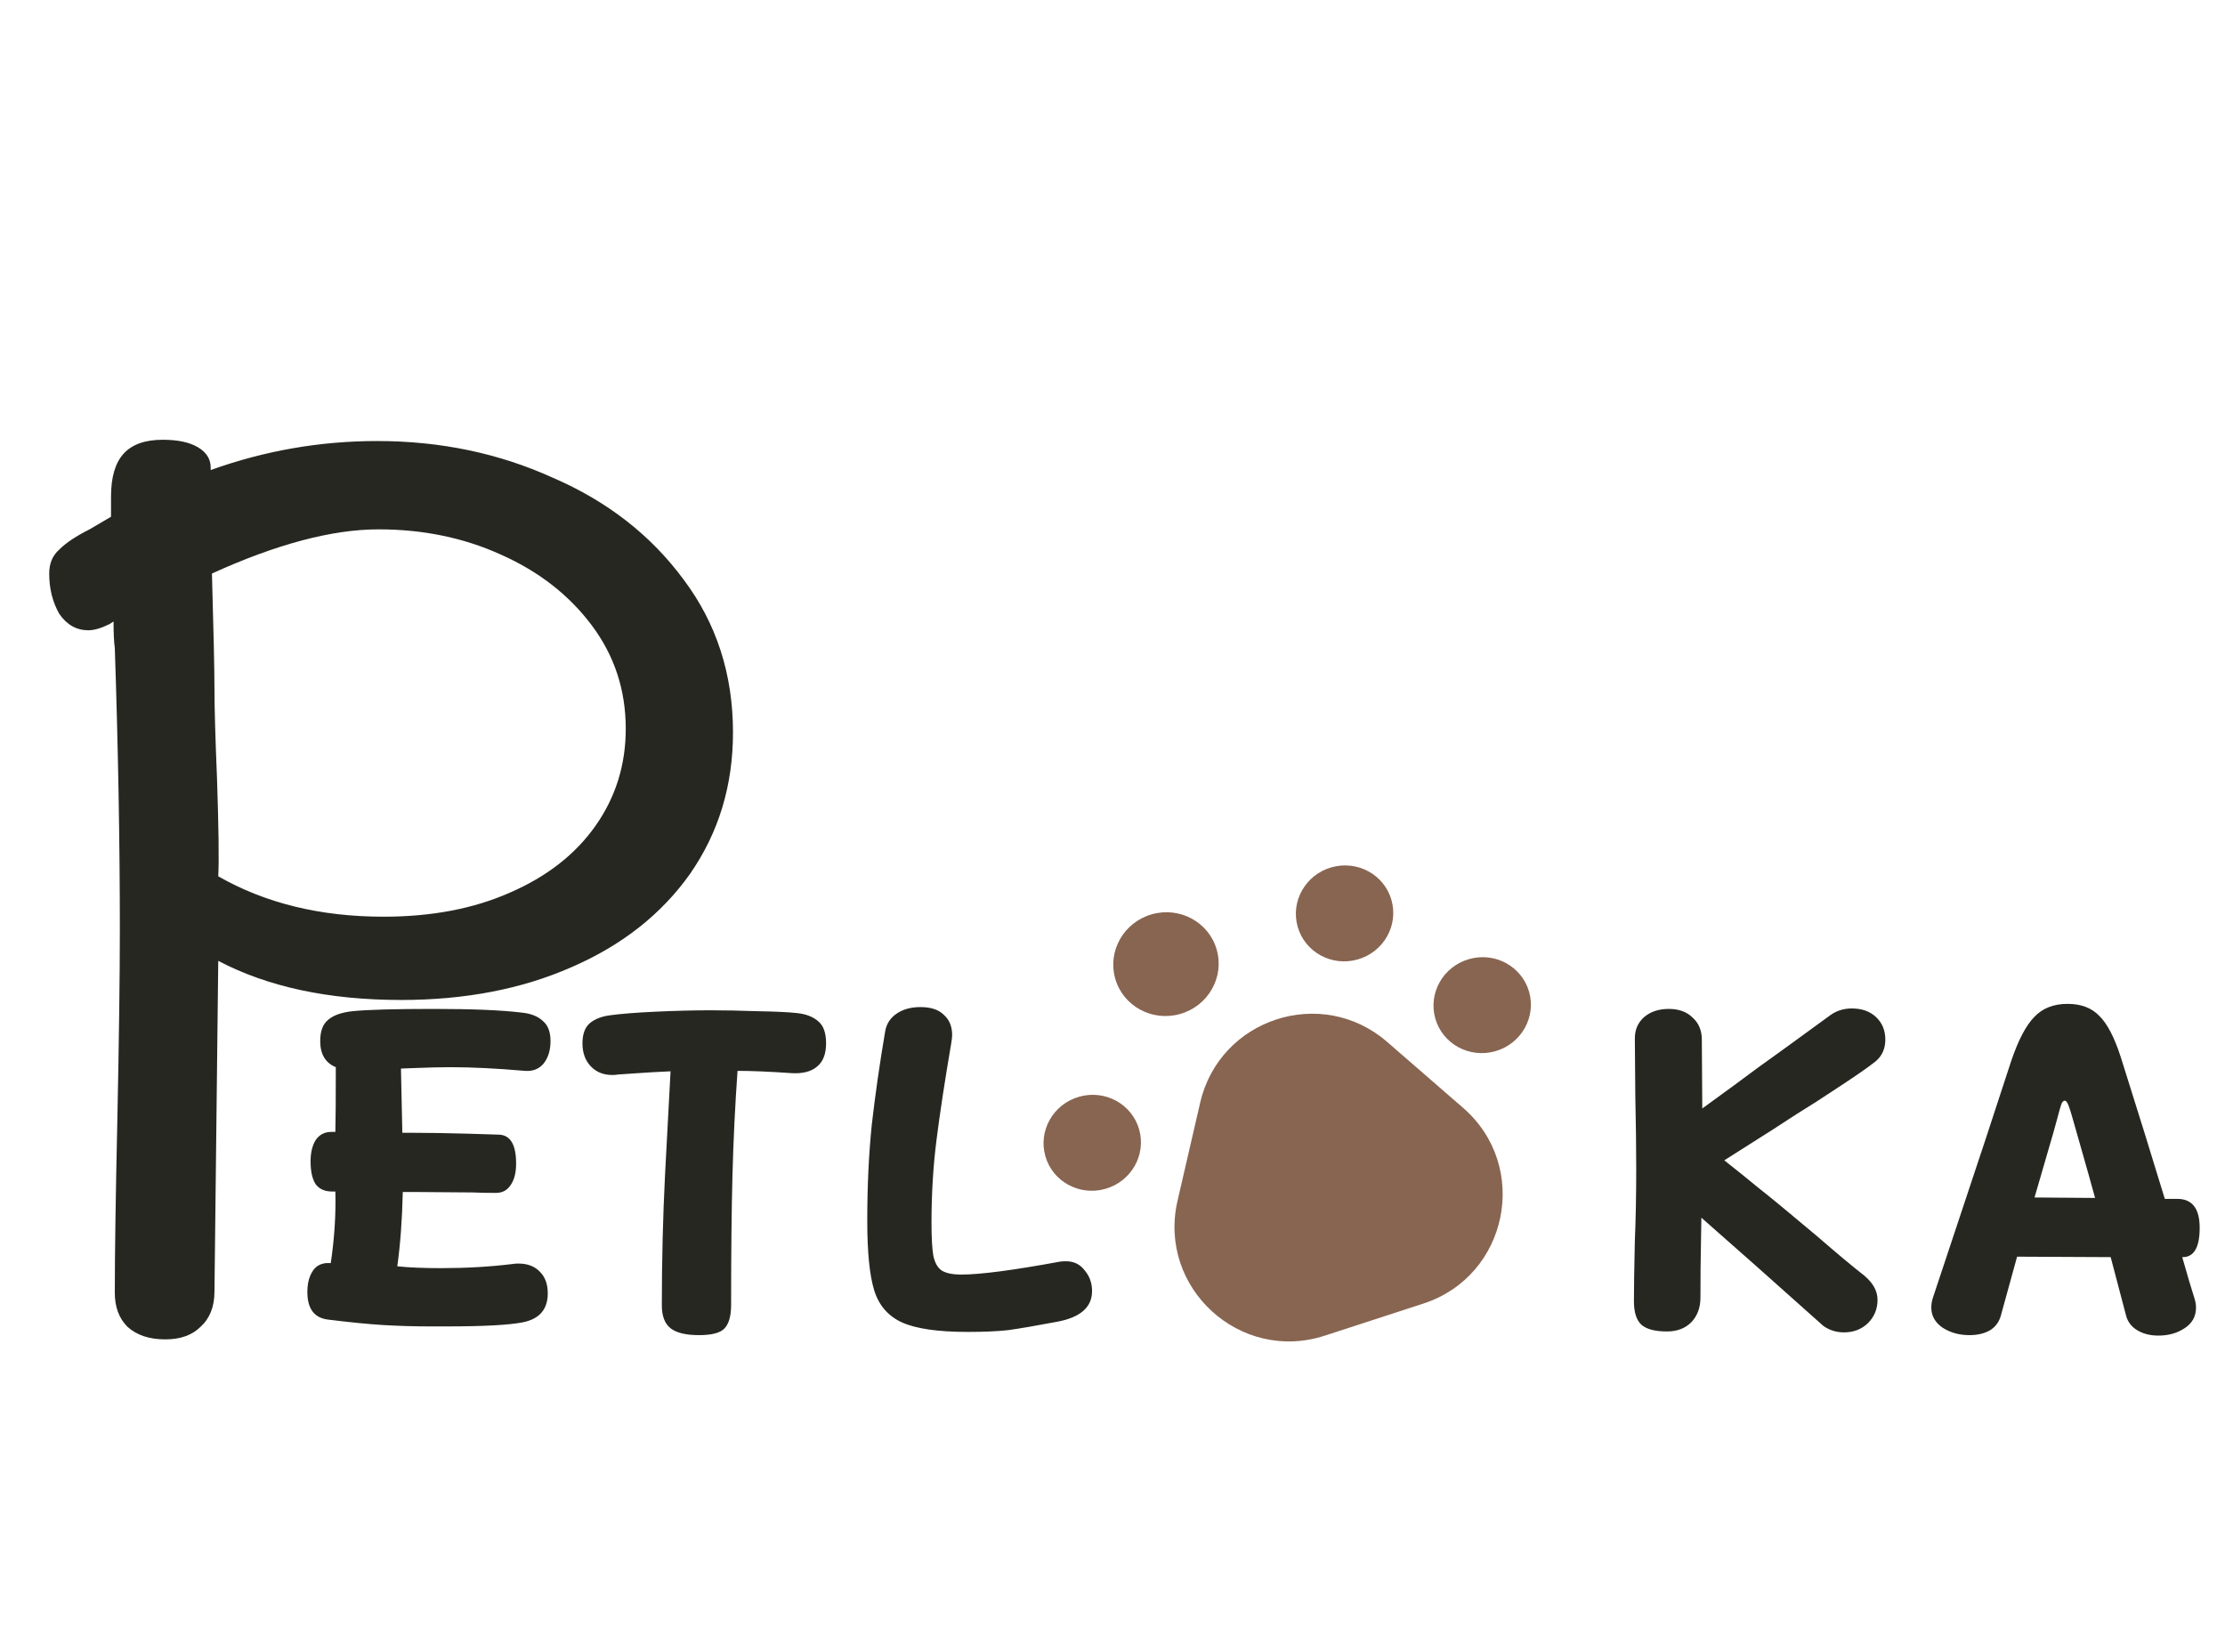
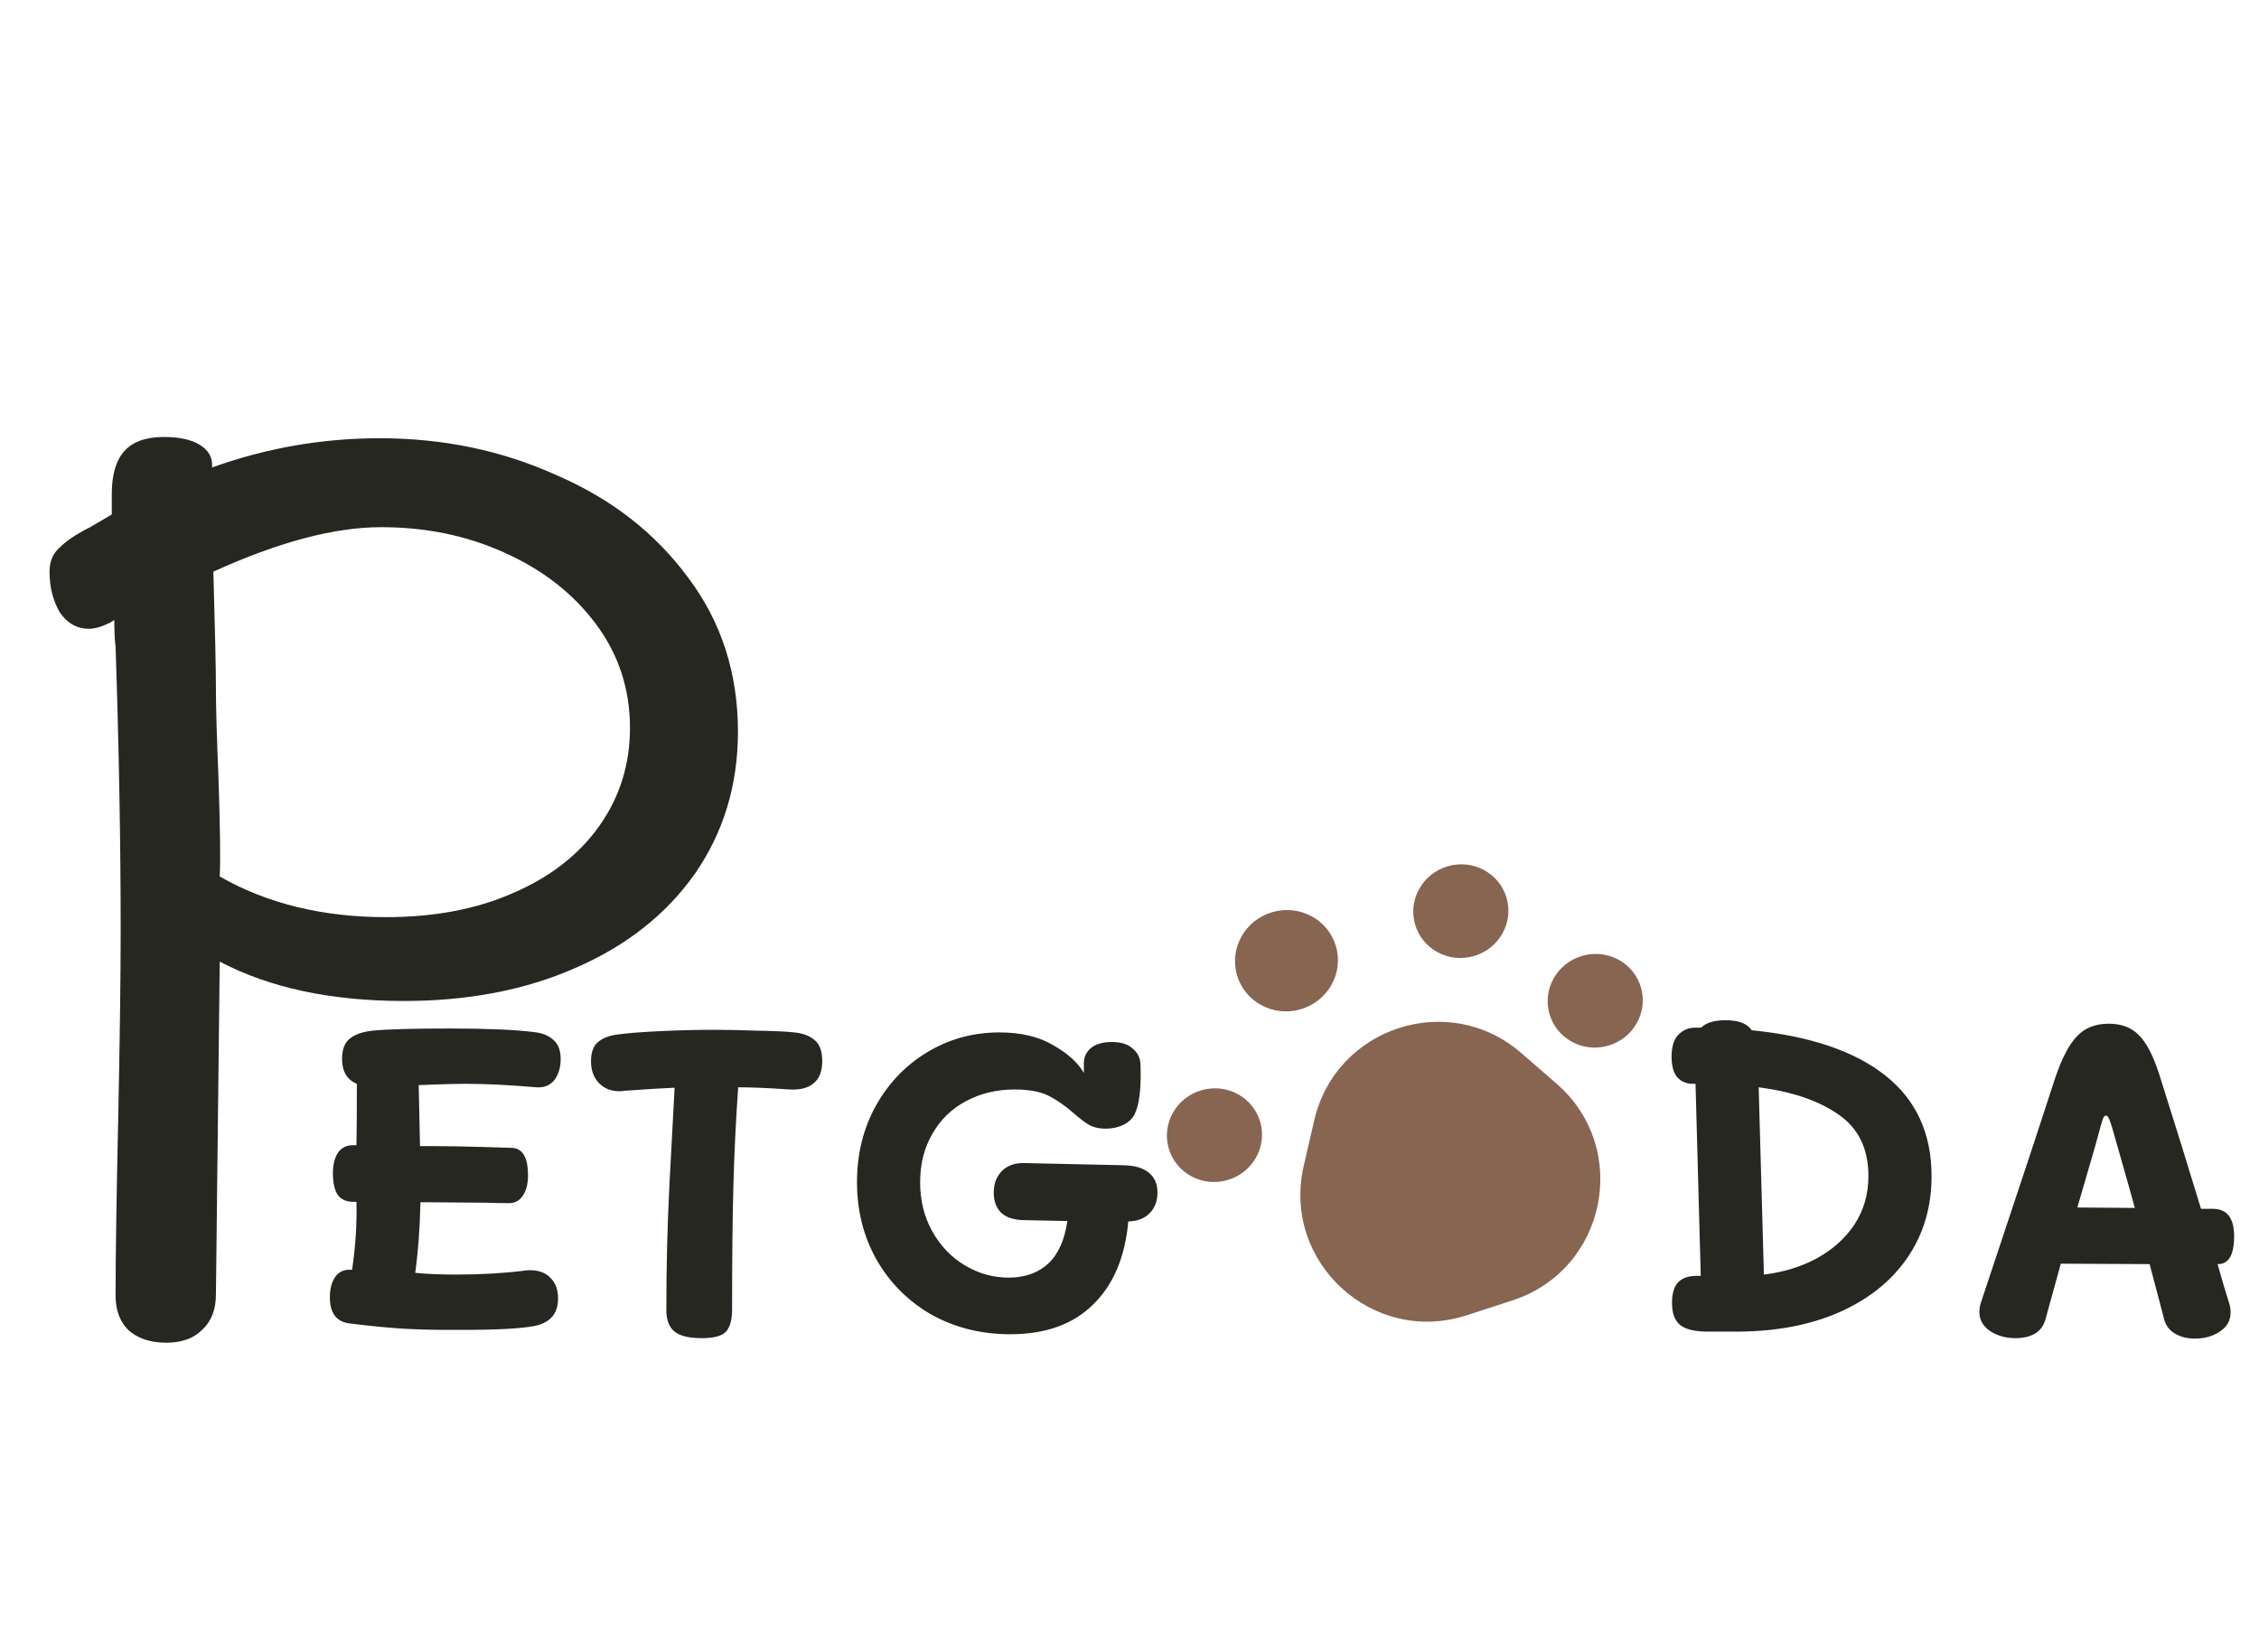
- <svg xmlns="http://www.w3.org/2000/svg" width="97" height="72" viewBox="0 0 97 72" fill="none">
-   <ellipse cx="47.617" cy="49.816" rx="2.126" ry="2.088" transform="rotate(-15.8852 47.6167 49.8156)" fill="#886551" />
-   <ellipse cx="64.617" cy="43.816" rx="2.126" ry="2.088" transform="rotate(-15.8852 64.6167 43.8156)" fill="#886551" />
-   <ellipse cx="58.617" cy="39.816" rx="2.126" ry="2.088" transform="rotate(-15.8852 58.6167 39.8156)" fill="#886551" />
-   <ellipse cx="50.831" cy="42.028" rx="2.301" ry="2.259" transform="rotate(-15.8852 50.8311 42.0277)" fill="#886551" />
-   <path d="M52.322 48.068C53.169 44.395 57.623 42.946 60.471 45.416L63.784 48.292C66.722 50.841 65.753 55.62 62.055 56.823L57.754 58.223C54.056 59.426 50.46 56.133 51.335 52.344L52.322 48.068Z" fill="#886551" />
-   <path d="M22.34 55.1C22.407 55.087 22.493 55.08 22.6 55.08C23 55.08 23.313 55.2 23.54 55.44C23.767 55.667 23.88 55.98 23.88 56.38C23.88 57.073 23.52 57.493 22.8 57.64C22.2 57.76 21.08 57.82 19.44 57.82H18.8C18.067 57.82 17.367 57.8 16.7 57.76C16.047 57.72 15.24 57.64 14.28 57.52C13.693 57.44 13.4 57.04 13.4 56.32C13.4 55.973 13.467 55.687 13.6 55.46C13.733 55.22 13.94 55.087 14.22 55.06H14.42C14.58 53.98 14.647 52.94 14.62 51.94H14.48C14.16 51.94 13.92 51.833 13.76 51.62C13.613 51.393 13.54 51.06 13.54 50.62C13.54 50.247 13.613 49.94 13.76 49.7C13.92 49.46 14.153 49.34 14.46 49.34H14.62C14.633 48.847 14.64 47.907 14.64 46.52C14.187 46.333 13.96 45.953 13.96 45.38C13.96 44.953 14.073 44.647 14.3 44.46C14.527 44.26 14.88 44.133 15.36 44.08C16.013 44.013 17.2 43.98 18.92 43.98C20.587 43.98 21.86 44.033 22.74 44.14C23.14 44.18 23.447 44.3 23.66 44.5C23.887 44.687 24 44.98 24 45.38C24 45.78 23.9 46.107 23.7 46.36C23.5 46.6 23.227 46.707 22.88 46.68C21.653 46.573 20.573 46.52 19.64 46.52C19.213 46.52 18.667 46.533 18 46.56L17.48 46.58L17.54 49.38H18C18.667 49.38 19.48 49.393 20.44 49.42L21.72 49.46C22.24 49.46 22.5 49.88 22.5 50.72C22.5 51.12 22.42 51.433 22.26 51.66C22.113 51.887 21.9 52 21.62 52C21.22 52 20.88 51.993 20.6 51.98L18 51.96H17.56C17.533 53.16 17.453 54.24 17.32 55.2C17.827 55.253 18.46 55.28 19.22 55.28C20.327 55.28 21.367 55.22 22.34 55.1ZM34.733 44.16C35.133 44.2 35.446 44.32 35.673 44.52C35.9 44.707 36.013 45.027 36.013 45.48C36.013 45.947 35.88 46.287 35.613 46.5C35.36 46.713 34.993 46.807 34.513 46.78C33.553 46.713 32.766 46.68 32.153 46.68C32.046 48.187 31.973 49.693 31.933 51.2C31.893 52.693 31.873 54.587 31.873 56.88C31.873 57.373 31.773 57.72 31.573 57.92C31.386 58.107 31.02 58.2 30.473 58.2C29.9 58.2 29.486 58.1 29.233 57.9C28.98 57.7 28.853 57.367 28.853 56.9C28.853 54.953 28.9 53.053 28.993 51.2L29.233 46.7C28.646 46.727 28.173 46.753 27.813 46.78L26.933 46.84C26.88 46.853 26.8 46.86 26.693 46.86C26.306 46.86 25.993 46.733 25.753 46.48C25.513 46.227 25.393 45.893 25.393 45.48C25.393 45.093 25.493 44.807 25.693 44.62C25.906 44.433 26.2 44.313 26.573 44.26C27.053 44.193 27.726 44.14 28.593 44.1C29.46 44.06 30.26 44.04 30.993 44.04C31.593 44.04 32.273 44.053 33.033 44.08C33.806 44.093 34.373 44.12 34.733 44.16ZM42.189 58.06C40.883 58.06 39.923 57.92 39.309 57.64C38.709 57.36 38.309 56.893 38.109 56.24C37.909 55.587 37.809 54.58 37.809 53.22C37.809 51.687 37.876 50.28 38.009 49C38.156 47.72 38.349 46.373 38.589 44.96C38.643 44.64 38.803 44.387 39.069 44.2C39.349 44 39.703 43.9 40.129 43.9C40.583 43.9 40.923 44.013 41.149 44.24C41.389 44.453 41.509 44.747 41.509 45.12C41.509 45.2 41.496 45.32 41.469 45.48C41.189 47.12 40.976 48.52 40.829 49.68C40.683 50.827 40.609 52.033 40.609 53.3C40.609 53.953 40.636 54.433 40.689 54.74C40.756 55.047 40.876 55.26 41.049 55.38C41.236 55.5 41.523 55.56 41.909 55.56C42.736 55.56 44.163 55.373 46.189 55C46.256 54.987 46.349 54.98 46.469 54.98C46.816 54.98 47.089 55.113 47.289 55.38C47.503 55.633 47.609 55.933 47.609 56.28C47.609 56.987 47.096 57.433 46.069 57.62C45.149 57.793 44.449 57.913 43.969 57.98C43.503 58.033 42.909 58.06 42.189 58.06ZM81.292 55.62C81.665 55.94 81.852 56.287 81.852 56.66C81.852 57.06 81.712 57.4 81.432 57.68C81.152 57.947 80.805 58.08 80.392 58.08C80.059 58.08 79.759 57.987 79.492 57.8L76.552 55.18L74.172 53.08L74.152 54.32C74.139 54.88 74.132 55.627 74.132 56.56C74.132 57 73.999 57.36 73.732 57.64C73.465 57.907 73.112 58.04 72.672 58.04C72.165 58.04 71.799 57.947 71.572 57.76C71.345 57.56 71.232 57.213 71.232 56.72C71.232 56.147 71.245 55.273 71.272 54.1C71.312 53.14 71.332 52.087 71.332 50.94C71.332 50.073 71.319 49.013 71.292 47.76L71.272 45.26C71.272 44.887 71.405 44.58 71.672 44.34C71.952 44.1 72.312 43.98 72.752 43.98C73.192 43.98 73.539 44.107 73.792 44.36C74.059 44.6 74.192 44.92 74.192 45.32L74.212 48.32C75.279 47.547 76.079 46.96 76.612 46.56L77.972 45.58L79.812 44.24C80.079 44.053 80.385 43.96 80.732 43.96C81.172 43.96 81.525 44.087 81.792 44.34C82.059 44.593 82.192 44.92 82.192 45.32C82.192 45.72 82.045 46.04 81.752 46.28C81.445 46.52 80.999 46.833 80.412 47.22C79.839 47.593 79.432 47.86 79.192 48.02L78.332 48.56C77.559 49.067 76.852 49.52 76.212 49.92C75.585 50.32 75.239 50.54 75.172 50.58C75.745 51.033 76.225 51.42 76.612 51.74C76.999 52.047 77.312 52.3 77.552 52.5L78.132 52.98C78.065 52.927 78.432 53.233 79.232 53.9C80.045 54.607 80.732 55.18 81.292 55.62ZM95.436 55.84L95.676 56.62C95.716 56.753 95.736 56.88 95.736 57C95.736 57.387 95.569 57.687 95.236 57.9C94.916 58.113 94.536 58.22 94.096 58.22C93.749 58.22 93.449 58.147 93.196 58C92.943 57.853 92.776 57.647 92.696 57.38L92.016 54.8L87.936 54.78L87.236 57.32C87.156 57.627 86.989 57.853 86.736 58C86.496 58.133 86.203 58.2 85.856 58.2C85.416 58.2 85.029 58.093 84.696 57.88C84.363 57.653 84.196 57.36 84.196 57C84.196 56.867 84.216 56.733 84.256 56.6L86.556 49.68L87.676 46.26C87.983 45.353 88.316 44.713 88.676 44.34C89.036 43.953 89.523 43.76 90.136 43.76C90.723 43.76 91.183 43.933 91.516 44.28C91.863 44.613 92.176 45.213 92.456 46.08C93.189 48.4 93.829 50.46 94.376 52.26H94.916C95.569 52.26 95.896 52.68 95.896 53.52C95.896 54.373 95.649 54.8 95.156 54.8H95.136L95.436 55.84ZM91.336 52.22L91.076 51.28L90.576 49.52L90.376 48.82C90.296 48.527 90.229 48.313 90.176 48.18C90.123 48.047 90.069 47.98 90.016 47.98C89.949 47.98 89.896 48.04 89.856 48.16C89.816 48.28 89.756 48.493 89.676 48.8L89.516 49.38L88.696 52.2L91.336 52.22Z" fill="#262721" />
-   <path d="M16.445 19.225C19.195 19.225 21.743 19.757 24.09 20.82C26.473 21.847 28.38 23.332 29.81 25.275C31.24 27.182 31.955 29.4 31.955 31.93C31.955 34.24 31.332 36.293 30.085 38.09C28.838 39.85 27.115 41.207 24.915 42.16C22.752 43.113 20.277 43.59 17.49 43.59C14.337 43.59 11.678 43.022 9.515 41.885L9.35 56.295C9.35 56.955 9.148 57.468 8.745 57.835C8.378 58.202 7.865 58.385 7.205 58.385C6.508 58.385 5.958 58.202 5.555 57.835C5.188 57.468 5.005 56.973 5.005 56.35C5.005 54.663 5.042 52.17 5.115 48.87C5.188 45.35 5.225 42.563 5.225 40.51C5.225 36.733 5.152 32.645 5.005 28.245C4.968 27.988 4.95 27.603 4.95 27.09L4.785 27.2C4.418 27.383 4.107 27.475 3.85 27.475C3.337 27.475 2.915 27.237 2.585 26.76C2.292 26.247 2.145 25.66 2.145 25C2.145 24.56 2.292 24.212 2.585 23.955C2.878 23.662 3.318 23.368 3.905 23.075L4.84 22.525V21.645C4.84 20.802 5.023 20.178 5.39 19.775C5.757 19.372 6.325 19.17 7.095 19.17C7.755 19.17 8.268 19.28 8.635 19.5C9.002 19.72 9.185 20.013 9.185 20.38V20.49C11.532 19.647 13.952 19.225 16.445 19.225ZM16.72 39.96C18.81 39.96 20.643 39.612 22.22 38.915C23.833 38.218 25.08 37.247 25.96 36C26.84 34.753 27.28 33.342 27.28 31.765C27.28 30.078 26.785 28.575 25.795 27.255C24.805 25.935 23.485 24.908 21.835 24.175C20.222 23.442 18.443 23.075 16.5 23.075C14.483 23.075 12.063 23.717 9.24 25C9.313 27.567 9.35 29.253 9.35 30.06C9.35 30.867 9.387 32.15 9.46 33.91C9.533 36.073 9.552 37.503 9.515 38.2C11.568 39.373 13.97 39.96 16.72 39.96Z" fill="#262721" />
+ <svg xmlns="http://www.w3.org/2000/svg" width="249" height="182" viewBox="0 0 249 182" fill="none">
+   <ellipse cx="133.866" cy="125.107" rx="5.25" ry="5.154" transform="rotate(-15.8852 133.866 125.107)" fill="#886551" />
+   <ellipse cx="175.835" cy="110.295" rx="5.25" ry="5.154" transform="rotate(-15.8852 175.835 110.295)" fill="#886551" />
+   <ellipse cx="161.022" cy="100.42" rx="5.25" ry="5.154" transform="rotate(-15.8852 161.022 100.42)" fill="#886551" />
+   <ellipse cx="141.802" cy="105.881" rx="5.68" ry="5.576" transform="rotate(-15.8852 141.802 105.881)" fill="#886551" />
+   <path d="M144.862 123.477C147.236 113.191 159.706 109.133 167.679 116.052L171.568 119.427C179.792 126.563 177.079 139.944 166.725 143.313L161.678 144.956C151.324 148.325 141.255 139.104 143.704 128.495L144.862 123.477Z" fill="#886551" />
+   <path d="M57.816 140.04C57.976 140.008 58.184 139.992 58.44 139.992C59.4 139.992 60.152 140.28 60.696 140.856C61.24 141.4 61.512 142.152 61.512 143.112C61.512 144.776 60.648 145.784 58.92 146.136C57.48 146.424 54.792 146.568 50.856 146.568H49.32C47.56 146.568 45.88 146.52 44.28 146.424C42.712 146.328 40.776 146.136 38.472 145.848C37.064 145.656 36.36 144.696 36.36 142.968C36.36 142.136 36.52 141.448 36.84 140.904C37.16 140.328 37.656 140.008 38.328 139.944H38.808C39.192 137.352 39.352 134.856 39.288 132.456H38.952C38.184 132.456 37.608 132.2 37.224 131.688C36.872 131.144 36.696 130.344 36.696 129.288C36.696 128.392 36.872 127.656 37.224 127.08C37.608 126.504 38.168 126.216 38.904 126.216H39.288C39.32 125.032 39.336 122.776 39.336 119.448C38.248 119 37.704 118.088 37.704 116.712C37.704 115.688 37.976 114.952 38.52 114.504C39.064 114.024 39.912 113.72 41.064 113.592C42.632 113.432 45.48 113.352 49.608 113.352C53.608 113.352 56.664 113.48 58.776 113.736C59.736 113.832 60.472 114.12 60.984 114.6C61.528 115.048 61.8 115.752 61.8 116.712C61.8 117.672 61.56 118.456 61.08 119.064C60.6 119.64 59.944 119.896 59.112 119.832C56.168 119.576 53.576 119.448 51.336 119.448C50.312 119.448 49 119.48 47.4 119.544L46.152 119.592L46.296 126.312H47.4C49 126.312 50.952 126.344 53.256 126.408L56.328 126.504C57.576 126.504 58.2 127.512 58.2 129.528C58.2 130.488 58.008 131.24 57.624 131.784C57.272 132.328 56.76 132.6 56.088 132.6C55.128 132.6 54.312 132.584 53.64 132.552L47.4 132.504H46.344C46.28 135.384 46.088 137.976 45.768 140.28C46.984 140.408 48.504 140.472 50.328 140.472C52.984 140.472 55.48 140.328 57.816 140.04ZM87.559 113.784C88.519 113.88 89.271 114.168 89.815 114.648C90.359 115.096 90.631 115.864 90.631 116.952C90.631 118.072 90.311 118.888 89.671 119.4C89.063 119.912 88.183 120.136 87.031 120.072C84.727 119.912 82.839 119.832 81.367 119.832C81.111 123.448 80.935 127.064 80.839 130.68C80.743 134.264 80.695 138.808 80.695 144.312C80.695 145.496 80.455 146.328 79.975 146.808C79.527 147.256 78.647 147.48 77.335 147.48C75.959 147.48 74.967 147.24 74.359 146.76C73.751 146.28 73.447 145.48 73.447 144.36C73.447 139.688 73.559 135.128 73.783 130.68L74.359 119.88C72.951 119.944 71.815 120.008 70.951 120.072L68.839 120.216C68.711 120.248 68.519 120.264 68.263 120.264C67.335 120.264 66.583 119.96 66.007 119.352C65.431 118.744 65.143 117.944 65.143 116.952C65.143 116.024 65.383 115.336 65.863 114.888C66.375 114.44 67.079 114.152 67.975 114.024C69.127 113.864 70.743 113.736 72.823 113.64C74.903 113.544 76.823 113.496 78.583 113.496C80.023 113.496 81.655 113.528 83.479 113.592C85.335 113.624 86.695 113.688 87.559 113.784ZM127.583 131.448C127.583 132.376 127.295 133.128 126.719 133.704C126.175 134.28 125.391 134.584 124.367 134.616C124.015 138.552 122.719 141.608 120.479 143.784C118.271 145.96 115.231 147.048 111.359 147.048C108.159 147.048 105.263 146.328 102.671 144.888C100.111 143.416 98.094 141.4 96.623 138.84C95.183 136.28 94.463 133.432 94.463 130.296C94.463 127.192 95.15 124.392 96.526 121.896C97.934 119.368 99.838 117.384 102.239 115.944C104.639 114.504 107.279 113.784 110.159 113.784C112.527 113.784 114.495 114.248 116.062 115.176C117.663 116.072 118.799 117.096 119.471 118.248V117.144C119.471 116.504 119.727 115.96 120.239 115.512C120.783 115.064 121.551 114.84 122.543 114.84C123.567 114.84 124.335 115.08 124.847 115.56C125.391 116.008 125.679 116.584 125.711 117.288C125.807 119.944 125.583 121.8 125.039 122.856C124.751 123.368 124.319 123.752 123.743 124.008C123.199 124.264 122.575 124.392 121.871 124.392C121.231 124.392 120.671 124.28 120.191 124.056C119.711 123.8 119.087 123.336 118.319 122.664C117.455 121.896 116.559 121.272 115.631 120.792C114.703 120.312 113.439 120.072 111.839 120.072C109.855 120.072 108.063 120.504 106.463 121.368C104.895 122.2 103.663 123.4 102.767 124.968C101.871 126.504 101.423 128.28 101.423 130.296C101.423 132.312 101.871 134.12 102.767 135.72C103.663 137.32 104.863 138.568 106.367 139.464C107.871 140.36 109.471 140.808 111.167 140.808C112.959 140.808 114.415 140.296 115.535 139.272C116.655 138.216 117.359 136.648 117.647 134.568L112.799 134.472C111.679 134.44 110.847 134.152 110.303 133.608C109.791 133.064 109.535 132.344 109.535 131.448C109.535 130.456 109.839 129.656 110.447 129.048C111.055 128.44 111.887 128.152 112.943 128.184L123.887 128.424C125.103 128.456 126.015 128.728 126.623 129.24C127.263 129.752 127.583 130.488 127.583 131.448ZM193.083 113.544C199.515 114.184 204.427 115.848 207.819 118.536C211.211 121.224 212.907 124.92 212.907 129.624C212.907 133.048 212.011 136.056 210.219 138.648C208.459 141.208 205.947 143.208 202.683 144.648C199.451 146.056 195.675 146.76 191.355 146.76H188.235C186.827 146.76 185.819 146.52 185.211 146.04C184.603 145.56 184.299 144.744 184.299 143.592C184.299 142.6 184.507 141.864 184.923 141.384C185.371 140.872 186.059 140.616 186.987 140.616H187.467L186.891 119.448H186.603C185.899 119.448 185.323 119.208 184.875 118.728C184.459 118.216 184.251 117.464 184.251 116.472C184.251 115.384 184.491 114.584 184.971 114.072C185.483 113.528 186.123 113.256 186.891 113.256H187.515C188.059 112.712 188.955 112.44 190.203 112.44C191.643 112.44 192.603 112.808 193.083 113.544ZM194.427 140.472C196.571 140.216 198.507 139.624 200.235 138.696C201.995 137.736 203.387 136.488 204.411 134.952C205.435 133.384 205.947 131.608 205.947 129.624C205.947 126.616 204.859 124.36 202.683 122.856C200.507 121.32 197.563 120.312 193.851 119.832L194.427 140.472ZM245.153 141.816L245.729 143.688C245.825 144.008 245.873 144.312 245.873 144.6C245.873 145.528 245.473 146.248 244.673 146.76C243.905 147.272 242.993 147.528 241.937 147.528C241.105 147.528 240.385 147.352 239.777 147C239.169 146.648 238.769 146.152 238.577 145.512L236.945 139.32L227.153 139.272L225.473 145.368C225.281 146.104 224.881 146.648 224.273 147C223.697 147.32 222.993 147.48 222.161 147.48C221.105 147.48 220.177 147.224 219.377 146.712C218.577 146.168 218.177 145.464 218.177 144.6C218.177 144.28 218.225 143.96 218.321 143.64L223.841 127.032L226.529 118.824C227.265 116.648 228.065 115.112 228.929 114.216C229.793 113.288 230.961 112.824 232.433 112.824C233.841 112.824 234.945 113.24 235.745 114.072C236.577 114.872 237.329 116.312 238.001 118.392C239.761 123.96 241.297 128.904 242.609 133.224H243.905C245.473 133.224 246.257 134.232 246.257 136.248C246.257 138.296 245.665 139.32 244.481 139.32H244.433L245.153 141.816ZM235.313 133.128L234.689 130.872L233.489 126.648L233.009 124.968C232.817 124.264 232.657 123.752 232.529 123.432C232.401 123.112 232.273 122.952 232.145 122.952C231.985 122.952 231.857 123.096 231.761 123.384C231.665 123.672 231.521 124.184 231.329 124.92L230.945 126.312L228.977 133.08L235.313 133.128Z" fill="#262721" />
+   <path d="M41.86 48.3C48.86 48.3 55.347 49.653 61.32 52.36C67.387 54.973 72.24 58.753 75.88 63.7C79.52 68.553 81.34 74.2 81.34 80.64C81.34 86.52 79.753 91.747 76.58 96.32C73.407 100.8 69.02 104.253 63.42 106.68C57.913 109.107 51.613 110.32 44.52 110.32C36.493 110.32 29.727 108.873 24.22 105.98L23.8 142.66C23.8 144.34 23.287 145.647 22.26 146.58C21.327 147.513 20.02 147.98 18.34 147.98C16.567 147.98 15.167 147.513 14.14 146.58C13.207 145.647 12.74 144.387 12.74 142.8C12.74 138.507 12.833 132.16 13.02 123.76C13.207 114.8 13.3 107.707 13.3 102.48C13.3 92.867 13.113 82.46 12.74 71.26C12.647 70.607 12.6 69.627 12.6 68.32L12.18 68.6C11.247 69.067 10.453 69.3 9.8 69.3C8.493 69.3 7.42 68.693 6.58 67.48C5.833 66.173 5.46 64.68 5.46 63C5.46 61.88 5.833 60.993 6.58 60.34C7.327 59.593 8.447 58.847 9.94 58.1L12.32 56.7V54.46C12.32 52.313 12.787 50.727 13.72 49.7C14.653 48.673 16.1 48.16 18.06 48.16C19.74 48.16 21.047 48.44 21.98 49C22.913 49.56 23.38 50.307 23.38 51.24V51.52C29.353 49.373 35.513 48.3 41.86 48.3ZM42.56 101.08C47.88 101.08 52.547 100.193 56.56 98.42C60.667 96.647 63.84 94.173 66.08 91C68.32 87.827 69.44 84.233 69.44 80.22C69.44 75.927 68.18 72.1 65.66 68.74C63.14 65.38 59.78 62.767 55.58 60.9C51.473 59.033 46.947 58.1 42 58.1C36.867 58.1 30.707 59.733 23.52 63C23.707 69.533 23.8 73.827 23.8 75.88C23.8 77.933 23.893 81.2 24.08 85.68C24.267 91.187 24.313 94.827 24.22 96.6C29.447 99.587 35.56 101.08 42.56 101.08Z" fill="#262721" />
</svg>
